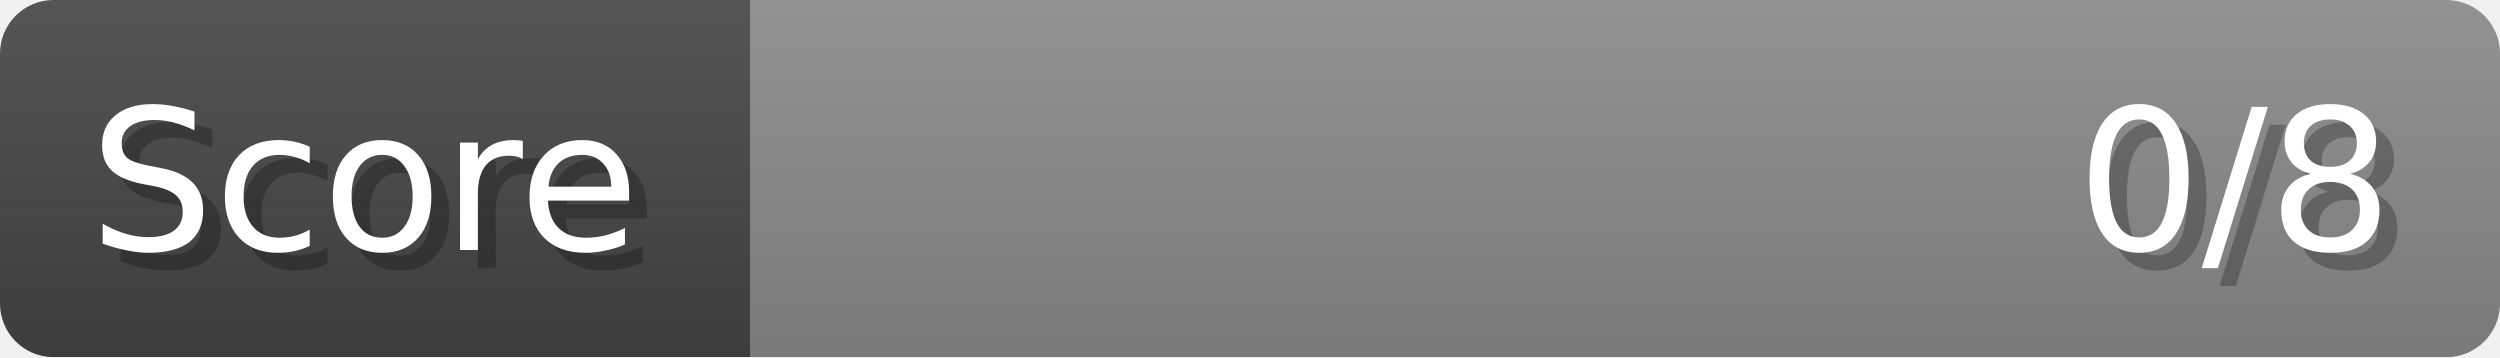
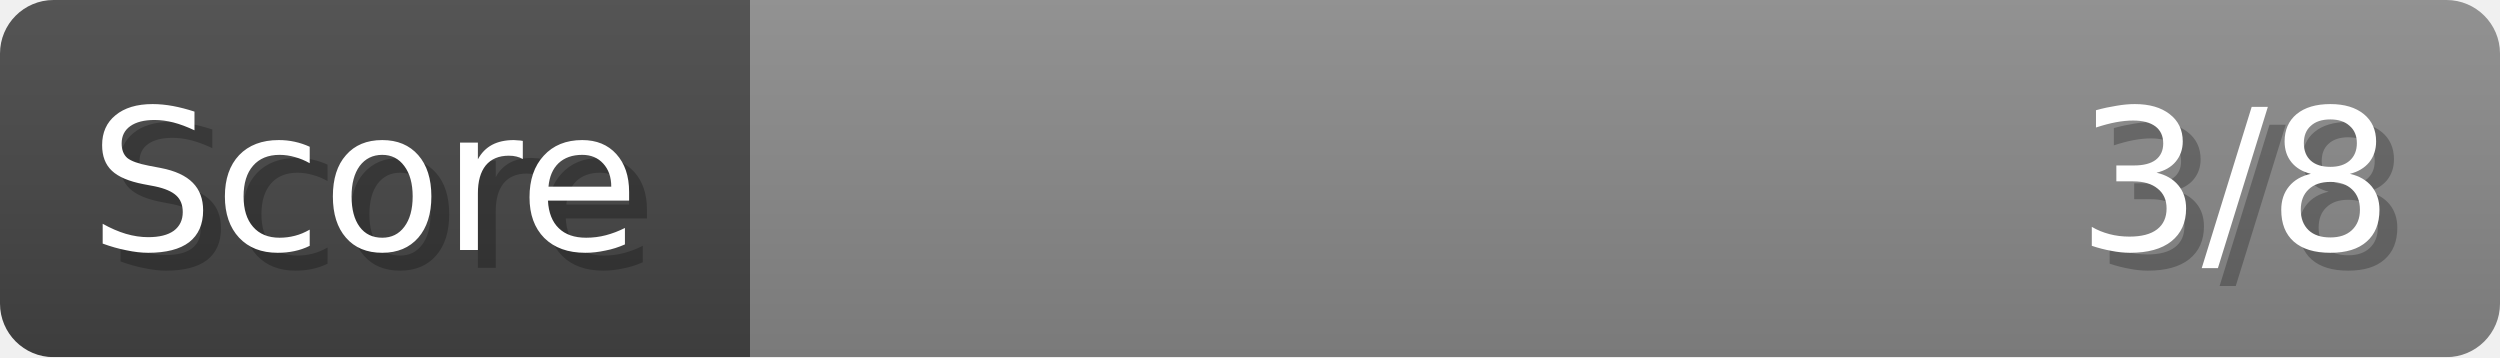
- <svg xmlns="http://www.w3.org/2000/svg" width="140px" height="20px" role="img" aria-label="Score: 0/8">
+ <svg xmlns="http://www.w3.org/2000/svg" width="140px" height="20px" role="img" aria-label="Score: 3/8">
  <linearGradient id="a" x2="0" y2="100%">
    <stop offset="0" stop-opacity=".1" stop-color="#EEE" />
    <stop offset="1" stop-opacity=".1" />
  </linearGradient>
  <mask id="m">
    <rect width="100%" height="100%" rx="3" fill="#FFF" />
  </mask>
  <g mask="url(#m)">
    <rect x="0" y="0" width="42" height="20" fill="#444" />
    <svg x="42" y="0" width="98" height="20">
      <rect width="100%" height="100%" fill="#888888" />
      <rect width="0%" height="100%" fill="#33CC11" transform="">
-         <animate attributeName="width" begin="0.5s" dur="600ms" from="0%" to="0%" repeatCount="1" fill="freeze" calcMode="spline" keyTimes="0; 1" keySplines="0.3, 0.61, 0.355, 1" />
+         <animate attributeName="width" begin="0.5s" dur="600ms" from="0%" to="37%" repeatCount="1" fill="freeze" calcMode="spline" keyTimes="0; 1" keySplines="0.3, 0.61, 0.355, 1" />
      </rect>
    </svg>
    <rect width="140" height="20" fill="url(#a)" />
  </g>
  <g aria-hidden="true" font-size="11" font-family="Verdana, DejaVu Sans, sans-serif" fill="#FFFFFF">
    <text x="6" y="15" fill="#000" opacity="0.25">Score</text>
    <text x="5" y="14">Score</text>
-     <text x="135" y="15" fill="#000" opacity="0.25" text-anchor="end">0/8</text>
-     <text x="134" y="14" text-anchor="end">0/8</text>
+     <text x="135" y="15" fill="#000" opacity="0.25" text-anchor="end">3/8</text>
+     <text x="134" y="14" text-anchor="end">3/8</text>
  </g>
</svg>
